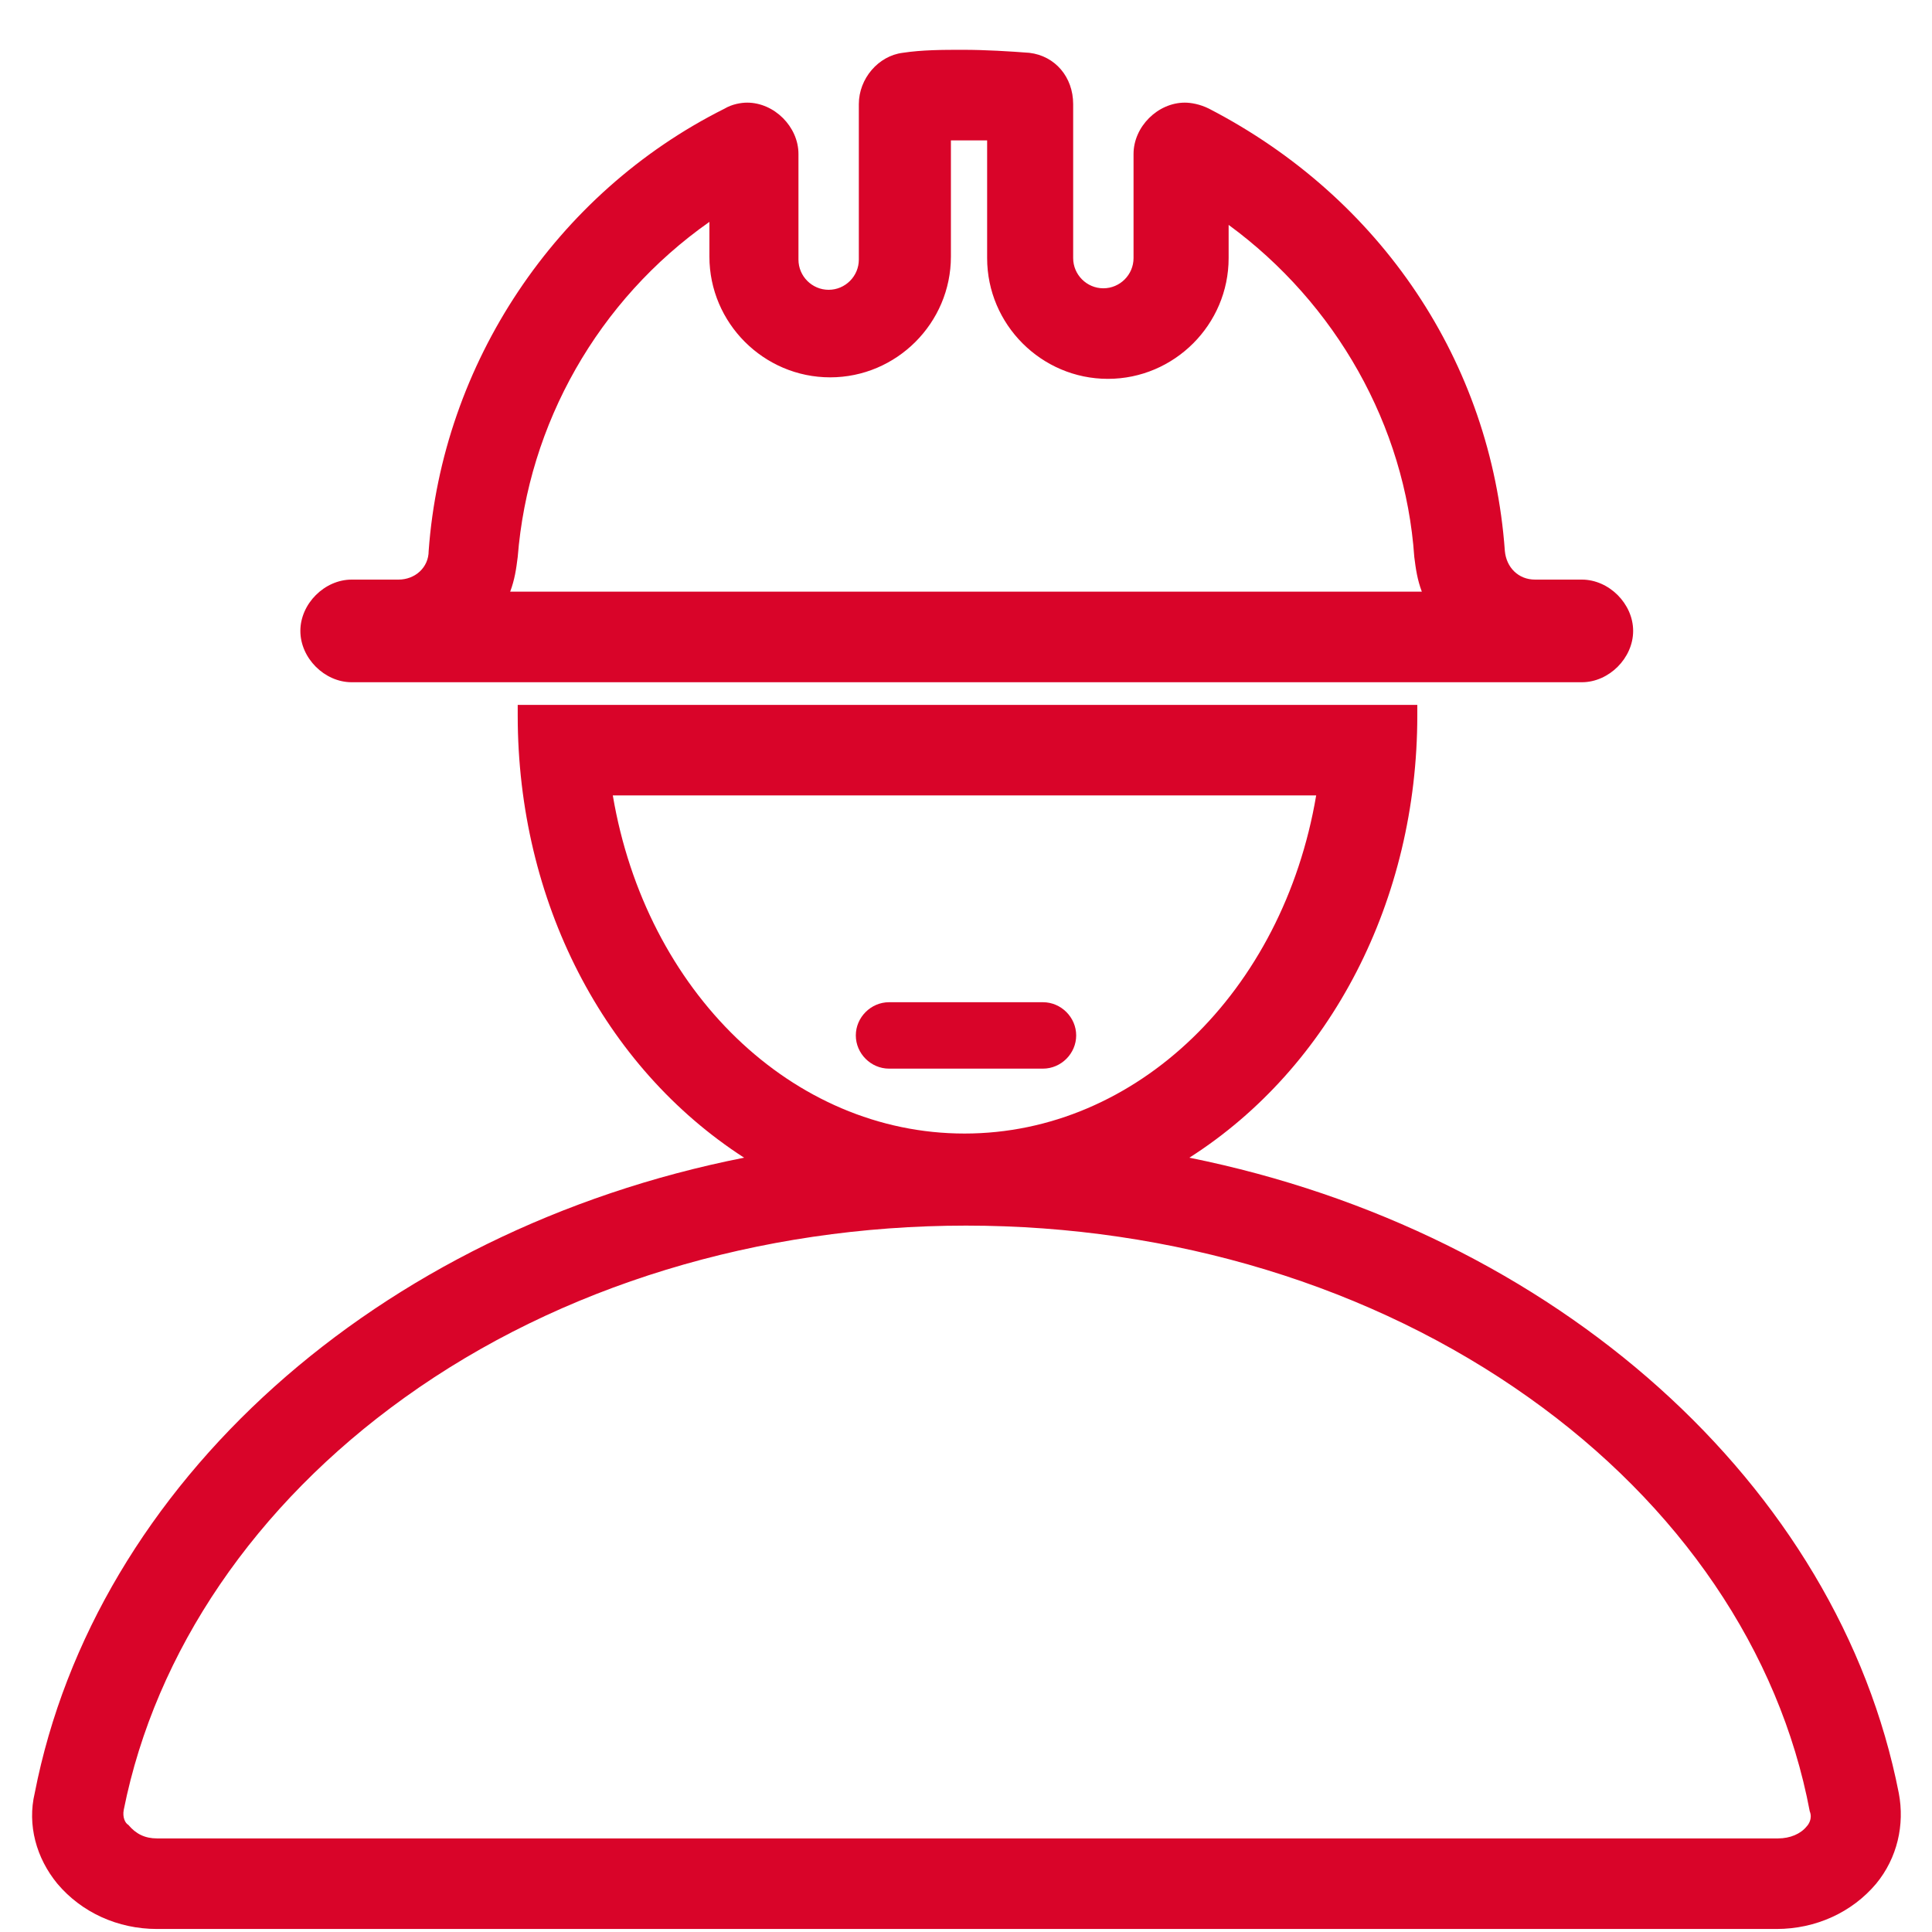
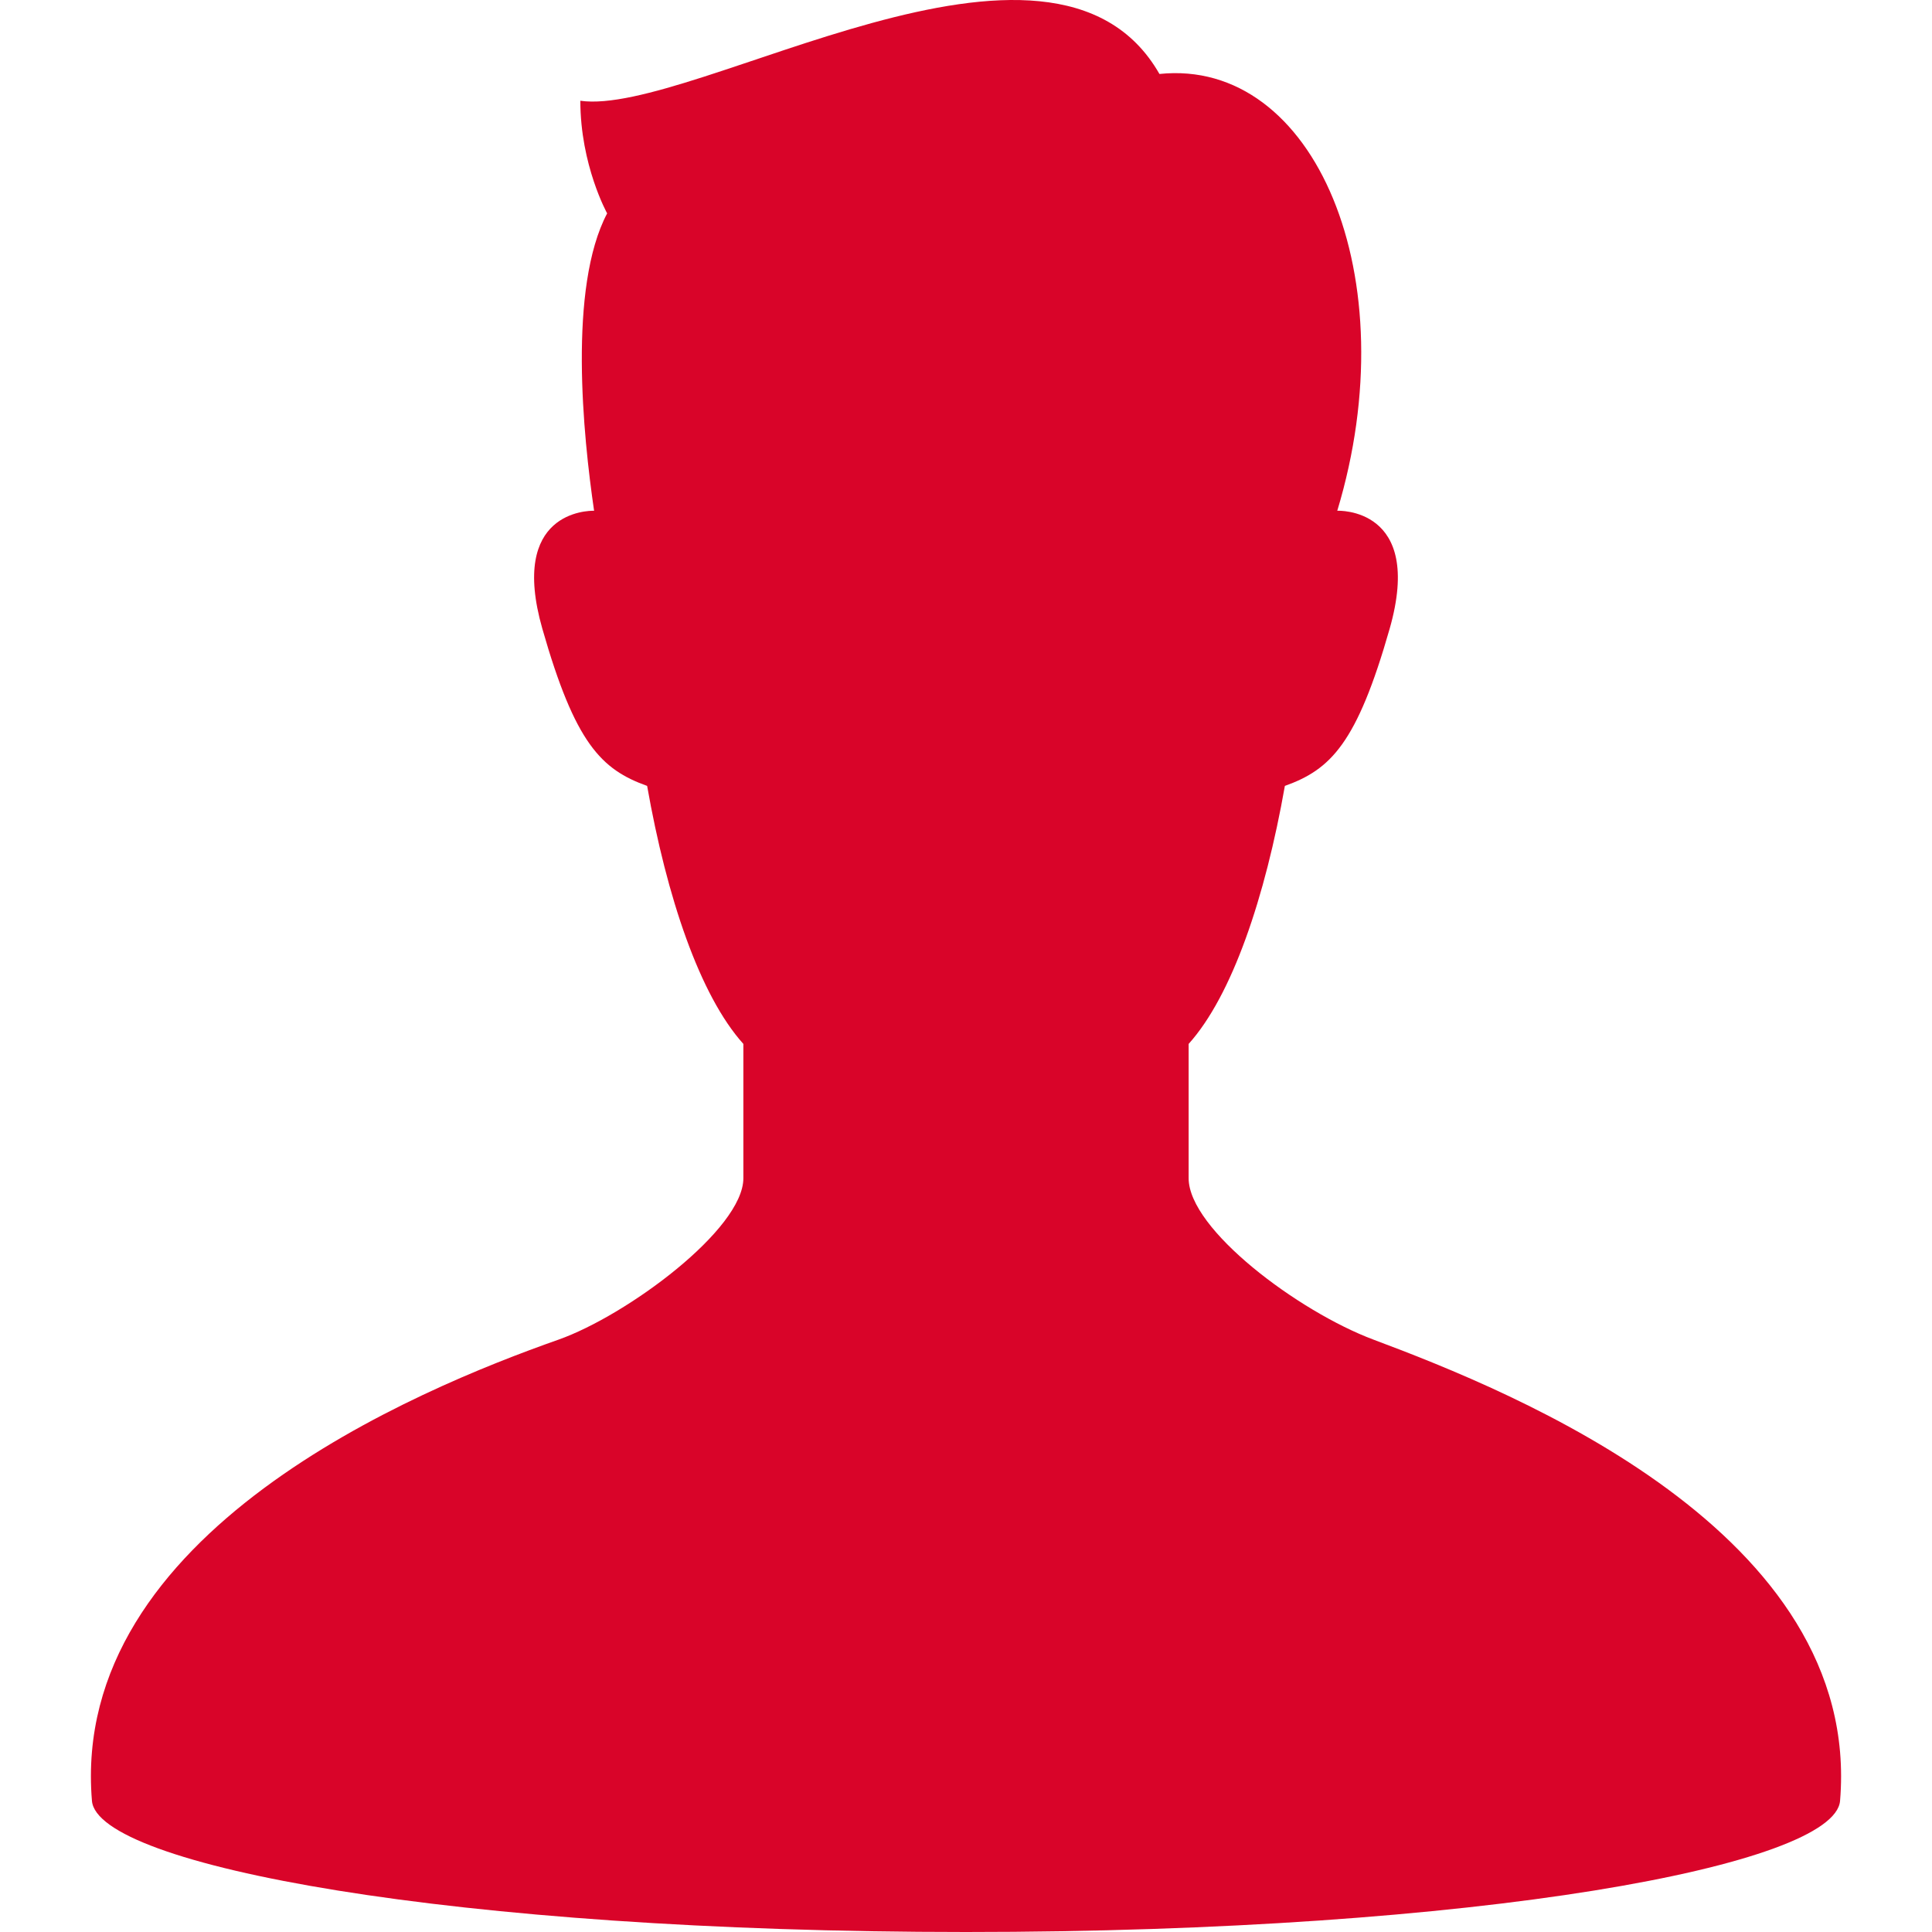
- <svg xmlns="http://www.w3.org/2000/svg" width="800px" height="800px" viewBox="0 0 1024 1024" fill="#d90429" class="icon" version="1.1">
-   <path d="M471.2 566.4c-9.6 0-17.6-8-17.6-17.6s8-17.6 17.6-17.6h81.6c9.6 0 17.6 8 17.6 17.6s-8 17.6-17.6 17.6H471.2zM186.4 361.6c-14.4 0-27.2-12.8-27.2-27.2 0-14.4 12.8-27.2 27.2-27.2h24.8c8.8 0 16-6.4 16-15.2 7.2-99.2 67.2-189.6 156.8-234.4 4-2.4 8.8-3.2 12-3.2 14.4 0 27.2 12.8 27.2 27.2v56c0 8.8 7.2 16 16 16s16-7.2 16-16V55.2c0-13.6 10.4-25.6 23.2-27.2 10.4-1.6 21.6-1.6 32-1.6 12 0 24.8 0.8 35.2 1.6 13.6 1.6 23.2 12.8 23.2 27.2v81.6c0 8.8 7.2 16 16 16s16-7.2 16-16v-55.2c0-14.4 12.8-27.2 27.2-27.2 3.2 0 8 0.8 12.8 3.2C732 104.8 790.4 192 797.6 292c0.8 8.8 7.2 15.2 16 15.2h24.8c14.4 0 27.2 12.8 27.2 27.2 0 14.4-12.8 27.2-27.2 27.2H186.4z m567.2-48c-2.4-6.4-3.2-12-4-18.4-4.8-69.6-41.6-134.4-98.4-176v17.6c0 35.2-28.8 64-64 64s-64-28.8-64-64V74.4H504V136c0 35.2-28.8 64-64 64s-64-28.8-64-64v-18.4c-59.2 41.6-96 107.2-101.6 177.6-0.8 6.4-1.6 12-4 18.4h483.2z" fill="" />
-   <path d="M83.2 1022.4c-20.8 0-40-8.8-52.8-24-11.2-13.6-16-31.2-12-48 32-164 181.6-298.4 376-336.8-74.4-48-120-136-120-234.4v-5.6h476.8v5.6c0 97.6-45.6 186.4-120.8 234.4 194.4 39.2 344 173.6 376 336.8 3.2 16.8-0.8 34.4-12 48-12.8 15.2-32 24-52.8 24H83.2zM512 649.6c-109.6 0-215.2 32-297.6 91.2-79.2 56.8-132 134.4-148.8 218.4-0.8 4 0.8 7.2 2.4 8 4 4.8 8.8 7.2 15.2 7.2h859.2c6.4 0 12-2.4 15.2-6.4 0.8-0.8 3.2-4 1.6-8-16-84.8-68.8-162.4-148.8-219.2C727.2 681.6 621.6 649.6 512 649.6zM324.8 421.6c17.6 104 95.2 179.2 186.4 179.2S680 525.6 697.6 421.6H324.8z" fill="" />
+ <svg xmlns="http://www.w3.org/2000/svg" height="800px" width="800px" version="1.1" id="_x32_" viewBox="0 0 512 512" xml:space="preserve">
+   <style type="text/css">
+ 	.st0{fill:#d90429;}
+ </style>
+   <g>
+     <path class="st0" d="M364.038,355.035c-19.948-7.458-49.037-29.238-49.037-42.797c0-8.983,0-20.205,0-35.587   c11.528-12.826,20.294-38.864,25.504-68.38c12.152-4.338,19.096-11.281,27.771-41.658c9.221-32.358-13.886-31.258-13.886-31.258   c18.69-61.873-5.913-120.022-47.125-115.753c-28.426-49.73-123.636,11.36-153.468,7.102c0,17.055,7.102,29.842,7.102,29.842   c-10.37,19.69-6.37,58.951-3.458,78.809c-1.684-0.03-22.581,0.188-13.717,31.258c8.676,30.376,15.619,37.32,27.772,41.658   c5.2,29.516,13.965,55.554,25.504,68.38c0,15.382,0,26.604,0,35.587c0,13.559-30.901,36.399-49.036,42.797   c-37.469,13.193-129.54,51.136-123.597,122.21C25.792,494.301,119.577,512,256,512c136.414,0,230.209-17.699,231.635-34.755   C493.577,406.102,401.269,368.961,364.038,355.035z" />
+   </g>
</svg>
